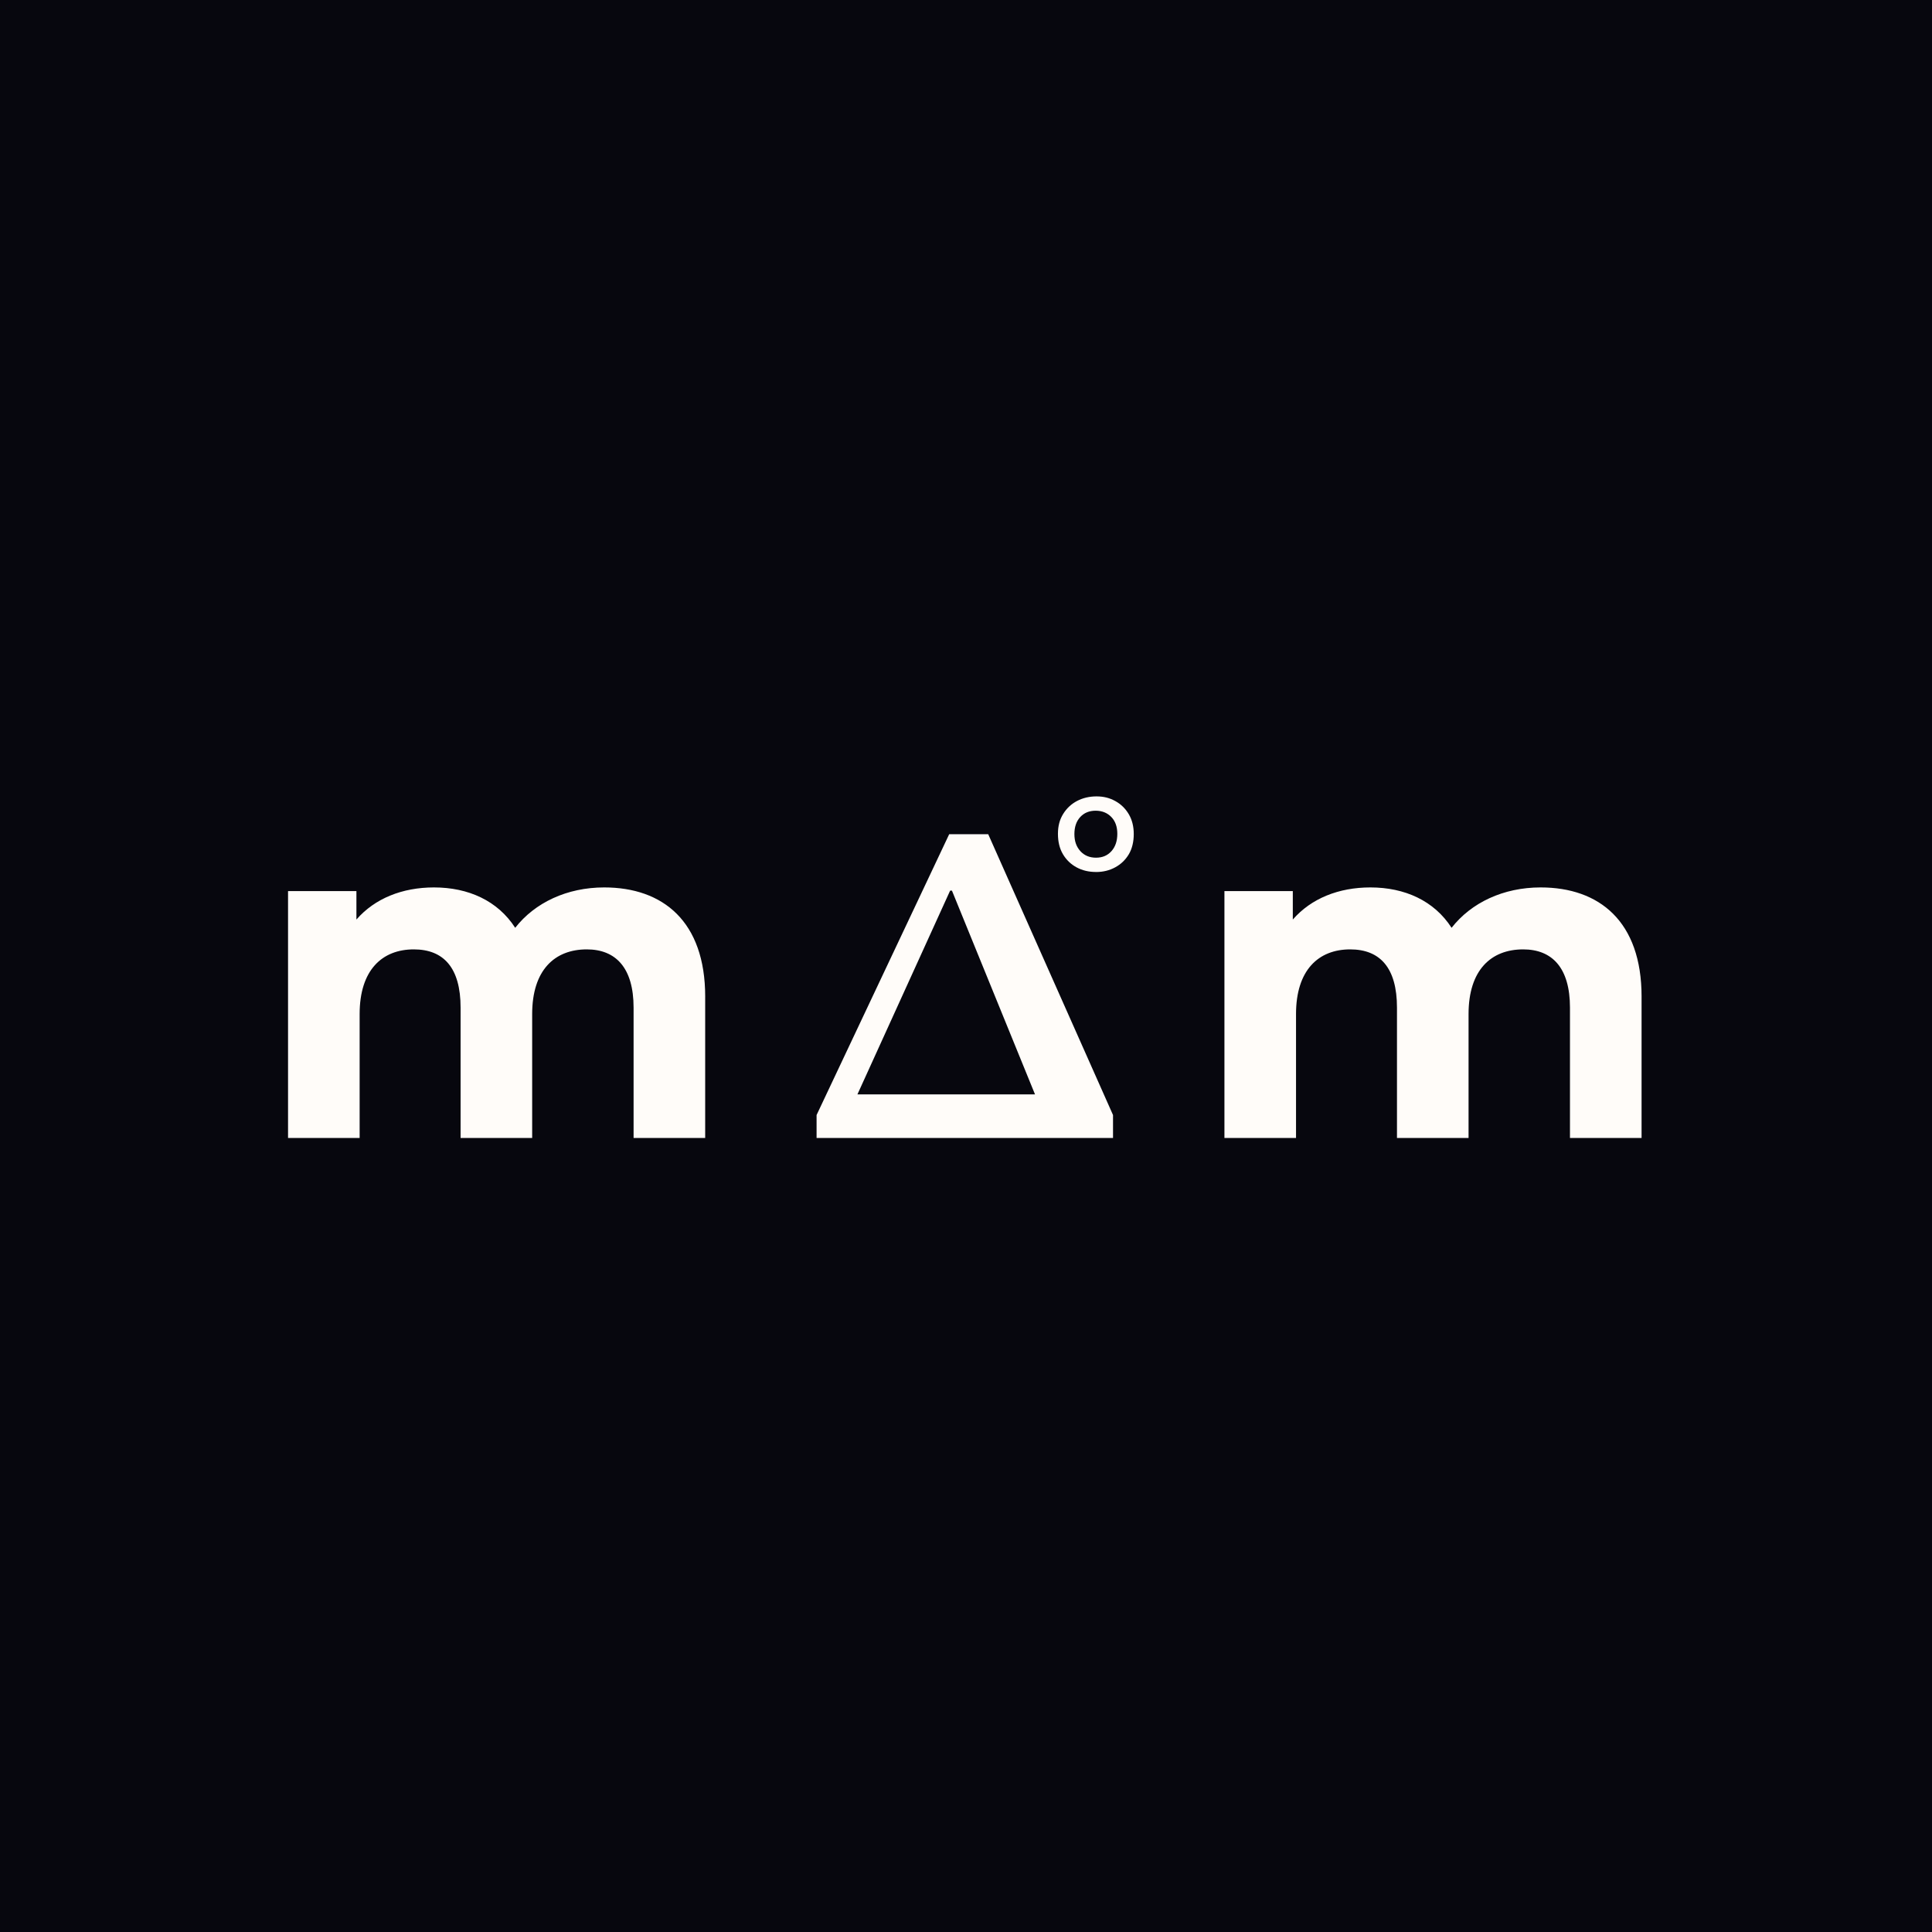
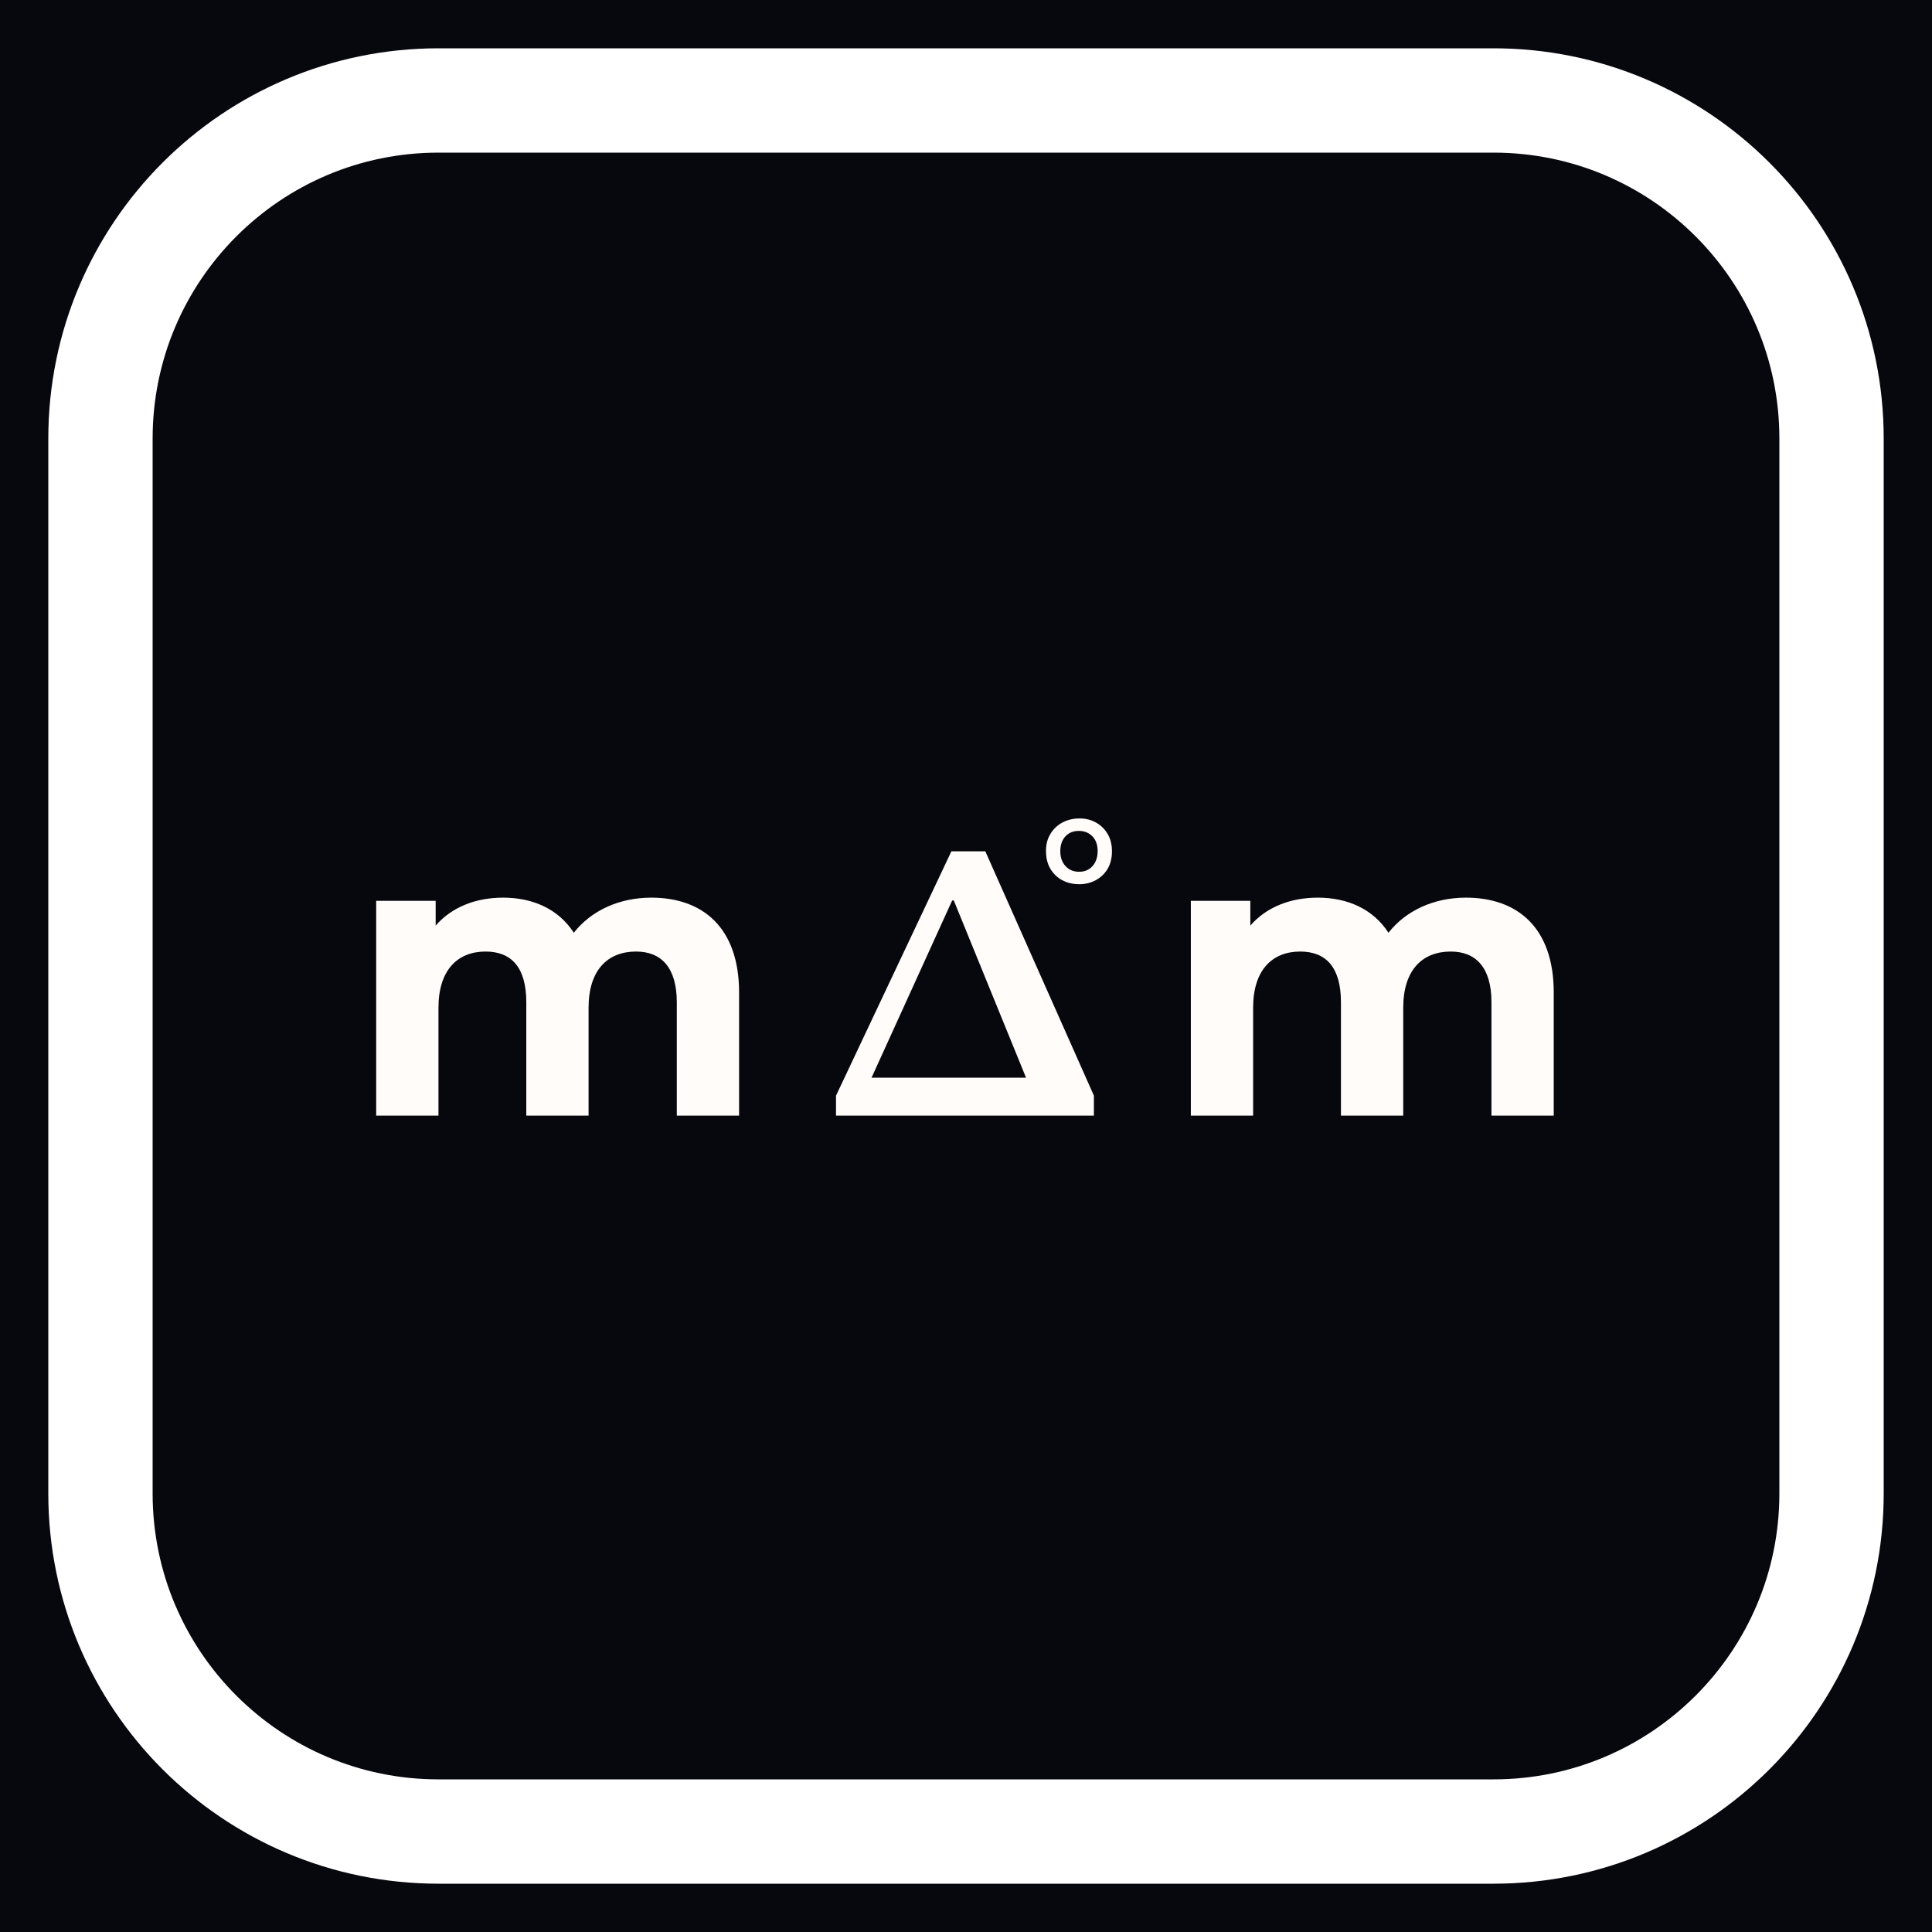
<svg xmlns="http://www.w3.org/2000/svg" viewBox="0 0 1000 1000">
-   <rect width="1000" height="1000" rx="0" fill="#07070e" />
-   <g transform="translate(34.78 345.75) scale(0.61947)">
-     <path fill="#fffcf9" d="M533.07,274.61v118.1h-59.82v-108.9c0-33.36-14.95-48.69-39.11-48.69-26.84,0-45.63,17.25-45.63,54.06v103.53h-59.81v-108.9c0-33.36-14.19-48.69-39.110-48.69-26.46,0-45.24,17.25-45.24,54.06v103.53h-59.82v-206.29h57.13v23.77c15.34-17.64,38.34-26.84,64.8-26.84,28.76,0,53.3,11.12,67.87,33.74,16.49-21.09,43.33-33.74,74.39-33.74,49.08,0,84.36,28.37,84.36,91.26Z" />
-     <path fill="#fffcf9" d="M1315.47,274.61v118.1h-59.82v-108.9c0-33.36-14.95-48.69-39.11-48.69-26.84,0-45.63,17.25-45.63,54.06v103.53h-59.81v-108.9c0-33.36-14.19-48.69-39.11-48.69-26.46,0-45.24,17.25-45.24,54.06v103.53h-59.82v-206.29h57.13v23.77c15.34-17.64,38.34-26.84,64.8-26.84,28.76,0,53.3,11.12,67.87,33.74,16.49-21.09,43.33-33.74,74.39-33.74,49.08,0,84.36,28.37,84.36,91.26Z" />
-     <path fill="#fffcf9" d="M873.84,392.7h-247.69v-19.17l110.81-234.66h32.59l104.29,234.66v19.17ZM737.73,186.04l-77.45,170.24h148.38l-69.4-170.24h-1.53Z" />
-     <path fill="#fffcf9" d="M859.7,170.45c-6.11,0-11.56-1.29-16.34-3.89-4.78-2.59-8.57-6.24-11.36-10.96-2.79-4.71-4.18-10.39-4.18-17.03s1.46-11.92,4.38-16.64c2.92-4.71,6.81-8.33,11.65-10.86,4.85-2.52,10.26-3.78,16.24-3.78s10.920,1.29,15.64,3.89c4.71,2.59,8.47,6.24,11.26,10.96,2.79,4.72,4.18,10.26,4.18,16.64s-1.39,12.29-4.18,16.94c-2.79,4.65-6.57,8.27-11.36,10.86-4.78,2.59-10.1,3.89-15.94,3.89ZM859.7,158.5c5.31,0,9.6-1.83,12.85-5.48,3.25-3.65,4.88-8.47,4.88-14.44s-1.69-10.69-5.08-14.15c-3.39-3.45-7.74-5.18-13.05-5.18s-9.6,1.76-12.85,5.28c-3.26,3.52-4.88,8.27-4.88,14.25s1.66,10.59,4.98,14.25c3.32,3.65,7.7,5.48,13.15,5.48Z" />
-   </g>
+   <rect width="1000" height="1000" fill="#07070e" />
+   <svg x="65" y="65" width="870" height="870" viewBox="0 0 1000 1000">
+     <rect width="1000" height="1000" rx="0" fill="#07070e" />
+     <g transform="translate(34.78 345.75) scale(0.61947)">
+       <path fill="#fffcf9" d="M533.07,274.61v118.1h-59.82v-108.9c0-33.36-14.95-48.69-39.11-48.69-26.84,0-45.63,17.25-45.63,54.06v103.53h-59.81v-108.9c0-33.36-14.19-48.69-39.110-48.69-26.46,0-45.24,17.25-45.24,54.06v103.53h-59.82v-206.29h57.13v23.77c15.34-17.64,38.34-26.84,64.8-26.84,28.76,0,53.3,11.12,67.87,33.74,16.49-21.09,43.33-33.74,74.39-33.74,49.08,0,84.36,28.37,84.36,91.26Z" />
+       <path fill="#fffcf9" d="M1315.47,274.61v118.1h-59.82v-108.9c0-33.36-14.95-48.69-39.11-48.69-26.84,0-45.63,17.25-45.63,54.06v103.53h-59.81v-108.9c0-33.36-14.19-48.69-39.11-48.69-26.46,0-45.24,17.25-45.24,54.06v103.53h-59.82v-206.29h57.13v23.77c15.34-17.64,38.34-26.84,64.8-26.84,28.76,0,53.3,11.12,67.87,33.74,16.49-21.09,43.33-33.74,74.39-33.74,49.08,0,84.36,28.37,84.36,91.26Z" />
+       <path fill="#fffcf9" d="M873.84,392.7h-247.69v-19.17l110.81-234.66h32.59l104.29,234.66v19.17ZM737.73,186.04l-77.45,170.24h148.38l-69.4-170.24h-1.53Z" />
+       <path fill="#fffcf9" d="M859.7,170.45c-6.11,0-11.56-1.29-16.34-3.89-4.78-2.59-8.57-6.24-11.36-10.96-2.79-4.71-4.18-10.39-4.18-17.03s1.46-11.92,4.38-16.64c2.92-4.71,6.81-8.33,11.65-10.86,4.85-2.52,10.26-3.78,16.24-3.78s10.920,1.29,15.64,3.89c4.71,2.59,8.47,6.24,11.26,10.96,2.79,4.72,4.18,10.26,4.18,16.64s-1.39,12.29-4.18,16.94c-2.79,4.65-6.57,8.27-11.36,10.86-4.78,2.59-10.1,3.89-15.94,3.89ZM859.7,158.5c5.31,0,9.6-1.83,12.85-5.48,3.25-3.65,4.88-8.47,4.88-14.44s-1.69-10.69-5.08-14.15c-3.39-3.45-7.74-5.18-13.05-5.18s-9.6,1.76-12.85,5.28c-3.26,3.52-4.88,8.27-4.88,14.25s1.66,10.59,4.98,14.25c3.32,3.65,7.7,5.48,13.15,5.48Z" />
+     </g>
+   </svg>
+   <rect x="52" y="52" width="896" height="896" rx="175" fill="none" stroke="#ffffff" stroke-width="54" />
</svg>
